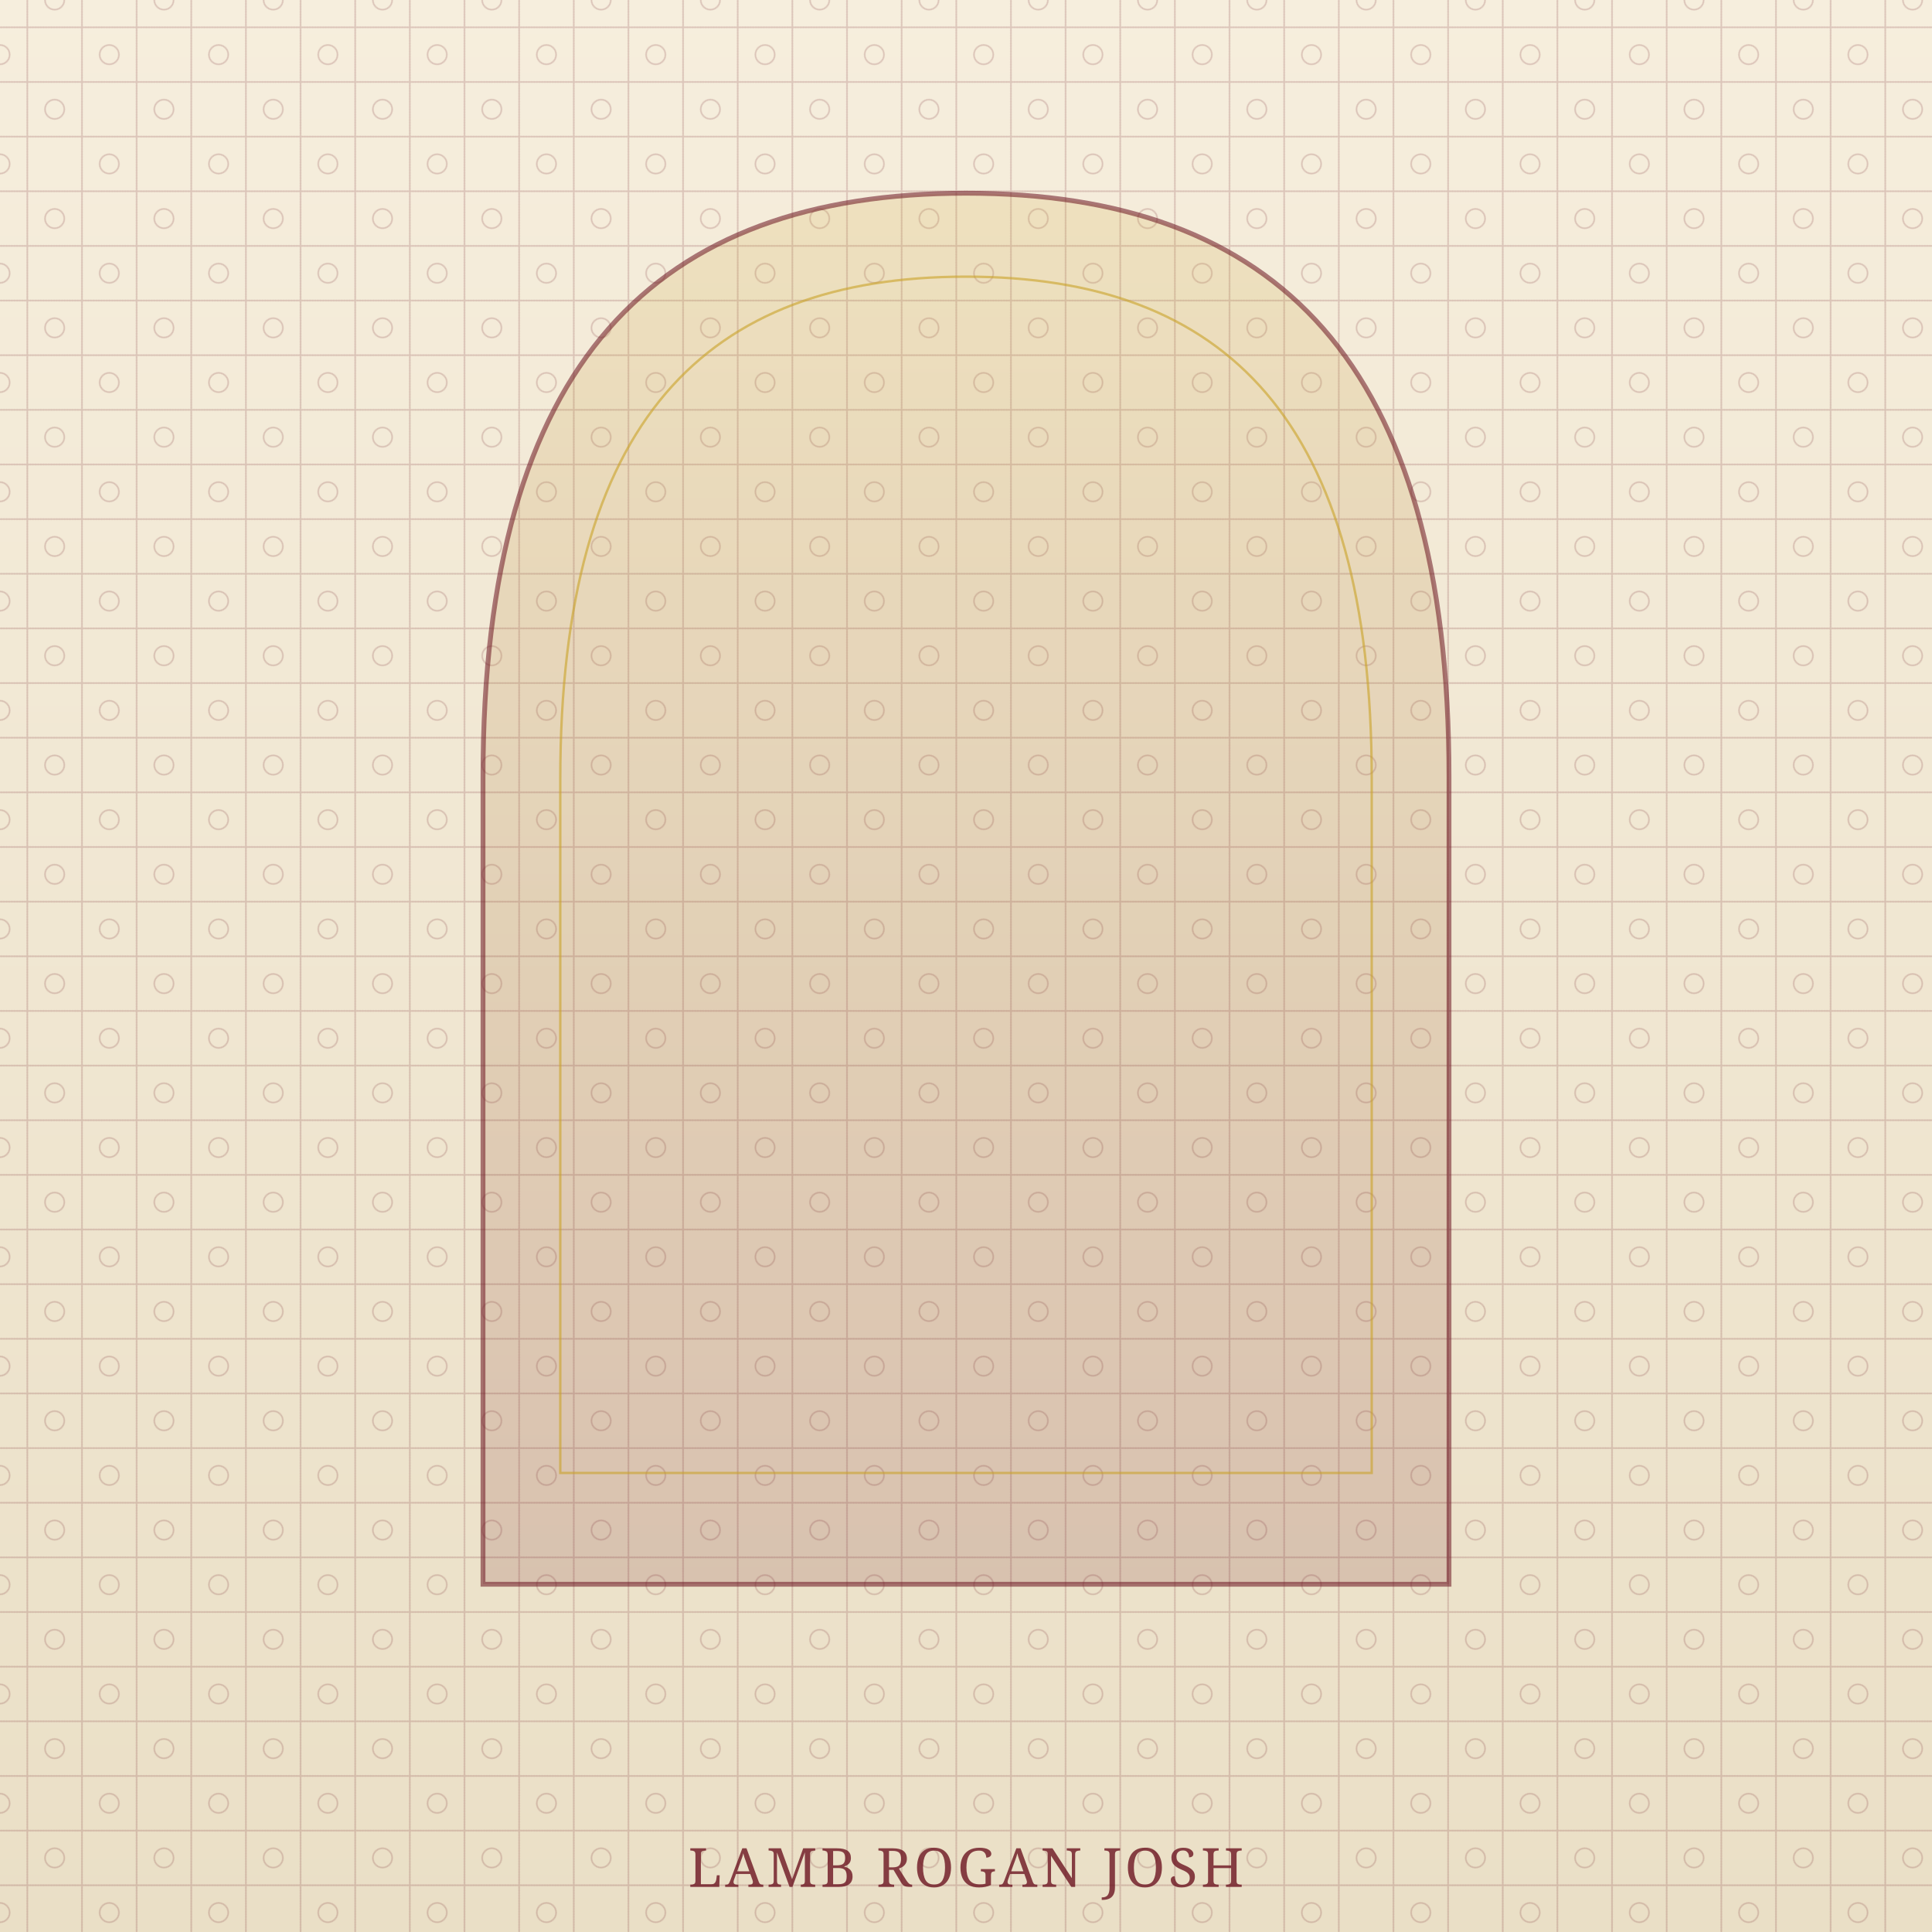
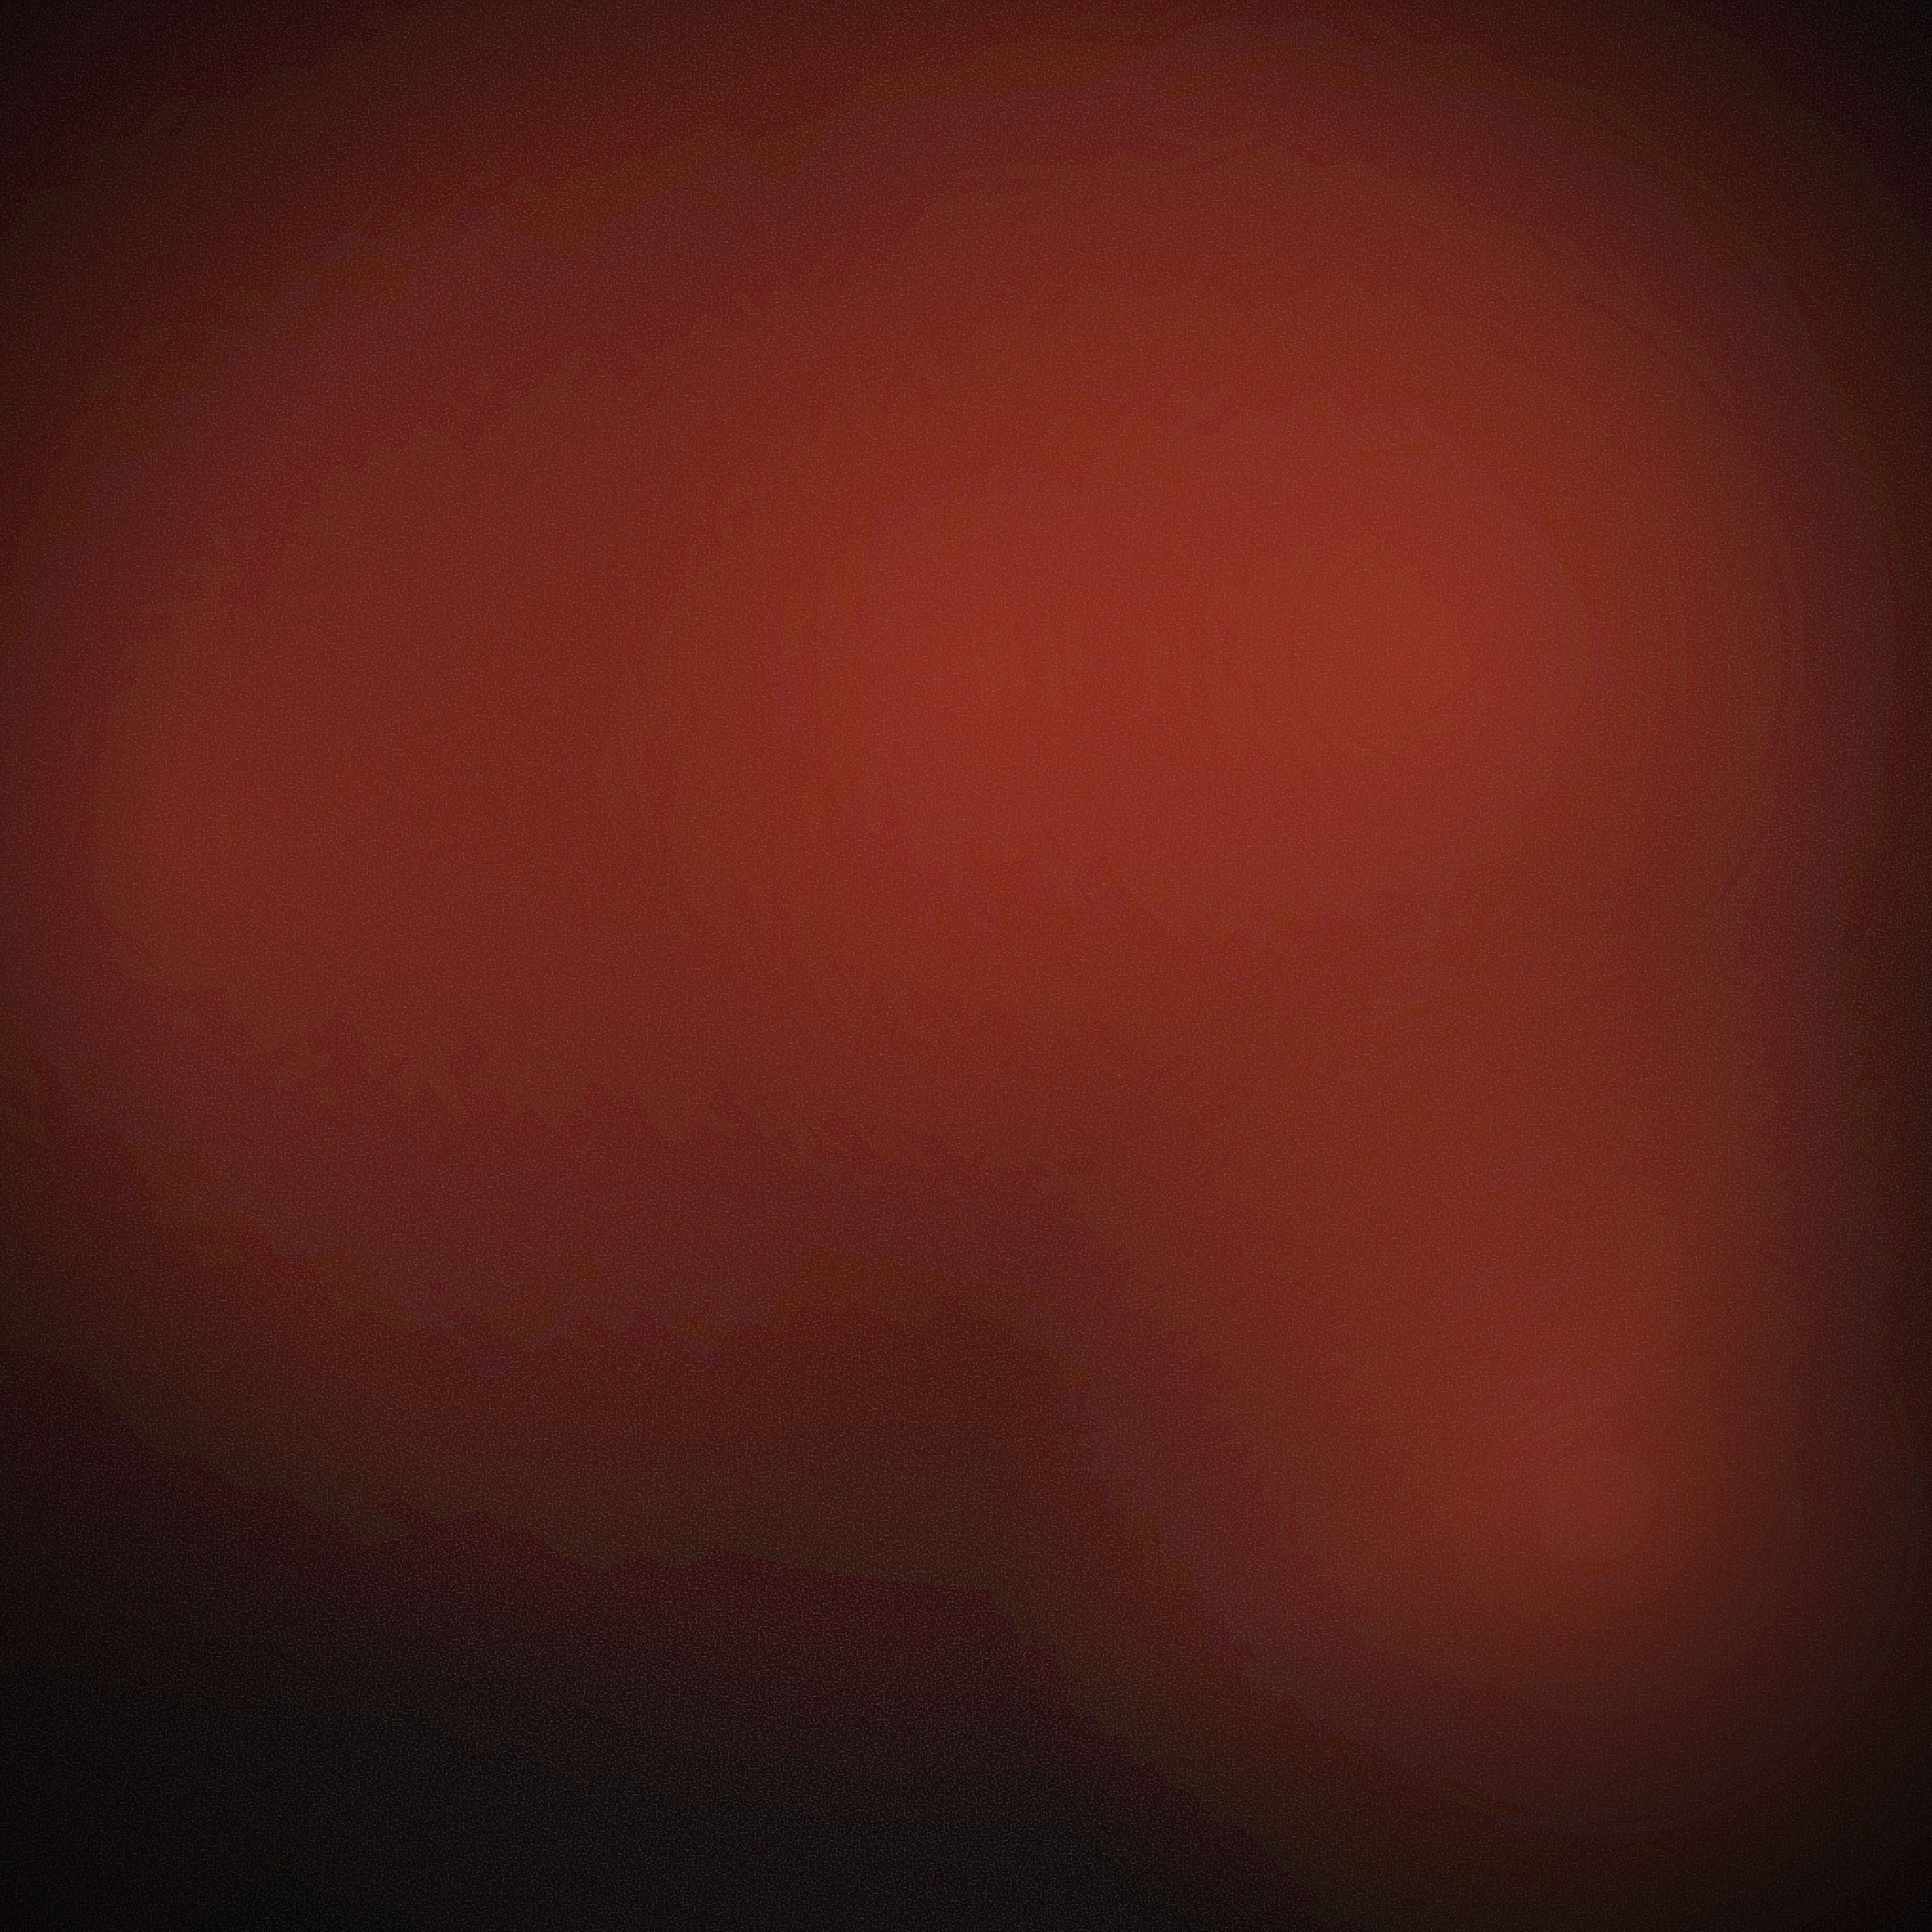
- <svg xmlns="http://www.w3.org/2000/svg" viewBox="0 0 1200 1200" role="img" aria-label="Lamb Rogan Josh placeholder">
+ <svg xmlns="http://www.w3.org/2000/svg" viewBox="0 0 1200 1200" role="img" aria-label="dish-3 at Rani Mahal">
  <defs>
-     <pattern id="grid-gallery-3" width="48" height="48" patternUnits="userSpaceOnUse" patternTransform="rotate(45)">
-       <rect width="48" height="48" fill="none" />
-       <path d="M24 0 L48 24 L24 48 L0 24 Z" fill="none" stroke="#6B1420" stroke-width="1" opacity="0.18" />
-       <circle cx="24" cy="24" r="6" fill="none" stroke="#6B1420" stroke-width="1" opacity="0.18" />
-     </pattern>
-     <linearGradient id="bg-gallery-3" x1="0" y1="0" x2="0" y2="1">
-       <stop offset="0%" stop-color="#F6EEDD" />
-       <stop offset="100%" stop-color="#EADFC6" />
+     <linearGradient id="basegallerydish3svg" x1="0" y1="0" x2="0.6" y2="1">
+       <stop offset="0%" stop-color="#280907" />
+       <stop offset="100%" stop-color="#0B0908" />
    </linearGradient>
-     <linearGradient id="arch-gallery-3" x1="0" y1="0" x2="0" y2="1">
-       <stop offset="0%" stop-color="#C9A227" />
-       <stop offset="100%" stop-color="#6B1420" />
-     </linearGradient>
+     <radialGradient id="blob0gallerydish3svg">
+       <stop offset="0%" stop-color="#D9482C" stop-opacity="1" />
+       <stop offset="100%" stop-color="#D9482C" stop-opacity="0" />
+     </radialGradient>
+     <radialGradient id="blob1gallerydish3svg">
+       <stop offset="0%" stop-color="#D9482C" stop-opacity="1" />
+       <stop offset="100%" stop-color="#D9482C" stop-opacity="0" />
+     </radialGradient>
+     <radialGradient id="blob2gallerydish3svg">
+       <stop offset="0%" stop-color="#8E1F14" stop-opacity="1" />
+       <stop offset="100%" stop-color="#8E1F14" stop-opacity="0" />
+     </radialGradient>
+     <radialGradient id="blob3gallerydish3svg">
+       <stop offset="0%" stop-color="#D9482C" stop-opacity="1" />
+       <stop offset="100%" stop-color="#D9482C" stop-opacity="0" />
+     </radialGradient>
+     <radialGradient id="blob4gallerydish3svg">
+       <stop offset="0%" stop-color="#D9482C" stop-opacity="1" />
+       <stop offset="100%" stop-color="#D9482C" stop-opacity="0" />
+     </radialGradient>
+     <radialGradient id="viggallerydish3svg" cx="50%" cy="45%" r="75%">
+       <stop offset="55%" stop-color="#000" stop-opacity="0" />
+       <stop offset="100%" stop-color="#000" stop-opacity="0.65" />
+     </radialGradient>
+     <filter id="graingallerydish3svg" x="0" y="0" width="100%" height="100%">
+       <feTurbulence type="fractalNoise" baseFrequency="0.85" numOctaves="3" seed="58" result="n" />
+       <feColorMatrix type="saturate" values="0" in="n" result="ng" />
+       <feComponentTransfer in="ng" result="na">
+         <feFuncA type="linear" slope="0.16" />
+       </feComponentTransfer>
+       <feBlend mode="overlay" in="SourceGraphic" in2="na" />
+     </filter>
  </defs>
-   <rect width="1200" height="1200" fill="url(#bg-gallery-3)" />
-   <rect width="1200" height="1200" fill="url(#grid-gallery-3)" />
-   <path d="M 300 984 L 300 482.88     C 300 223.68, 408 120, 600 120     C 792 120, 900 223.68, 900 482.88     L 900 984 Z" fill="url(#arch-gallery-3)" opacity="0.16" />
-   <path d="M 300 984 L 300 482.88     C 300 223.68, 408 120, 600 120     C 792 120, 900 223.68, 900 482.88     L 900 984 Z" fill="none" stroke="#6B1420" stroke-width="3" opacity="0.55" />
-   <path d="M 348 914.88 L 348 483.917     C 348 261.005, 438.72 171.84, 600 171.84     C 761.28 171.84, 852 261.005, 852 483.917     L 852 914.88 Z" fill="none" stroke="#C9A227" stroke-width="1.5" opacity="0.6" />
-   <text x="600" y="1172" text-anchor="middle" font-family="Georgia, serif" font-size="33.6" fill="#6B1420" opacity="0.8" letter-spacing="2">LAMB ROGAN JOSH</text>
+   <g filter="url(#graingallerydish3svg)">
+     <rect width="1200" height="1200" fill="url(#basegallerydish3svg)" />
+     <circle cx="606" cy="422" r="720" fill="url(#blob0gallerydish3svg)" opacity="0.49" />
+     <circle cx="116" cy="517" r="568" fill="url(#blob1gallerydish3svg)" opacity="0.33" />
+     <circle cx="655" cy="546" r="787" fill="url(#blob2gallerydish3svg)" opacity="0.34" />
+     <circle cx="884" cy="404" r="505" fill="url(#blob3gallerydish3svg)" opacity="0.41" />
+     <circle cx="994" cy="940" r="383" fill="url(#blob4gallerydish3svg)" opacity="0.50" />
+   </g>
+   <rect width="1200" height="1200" fill="url(#viggallerydish3svg)" />
</svg>
